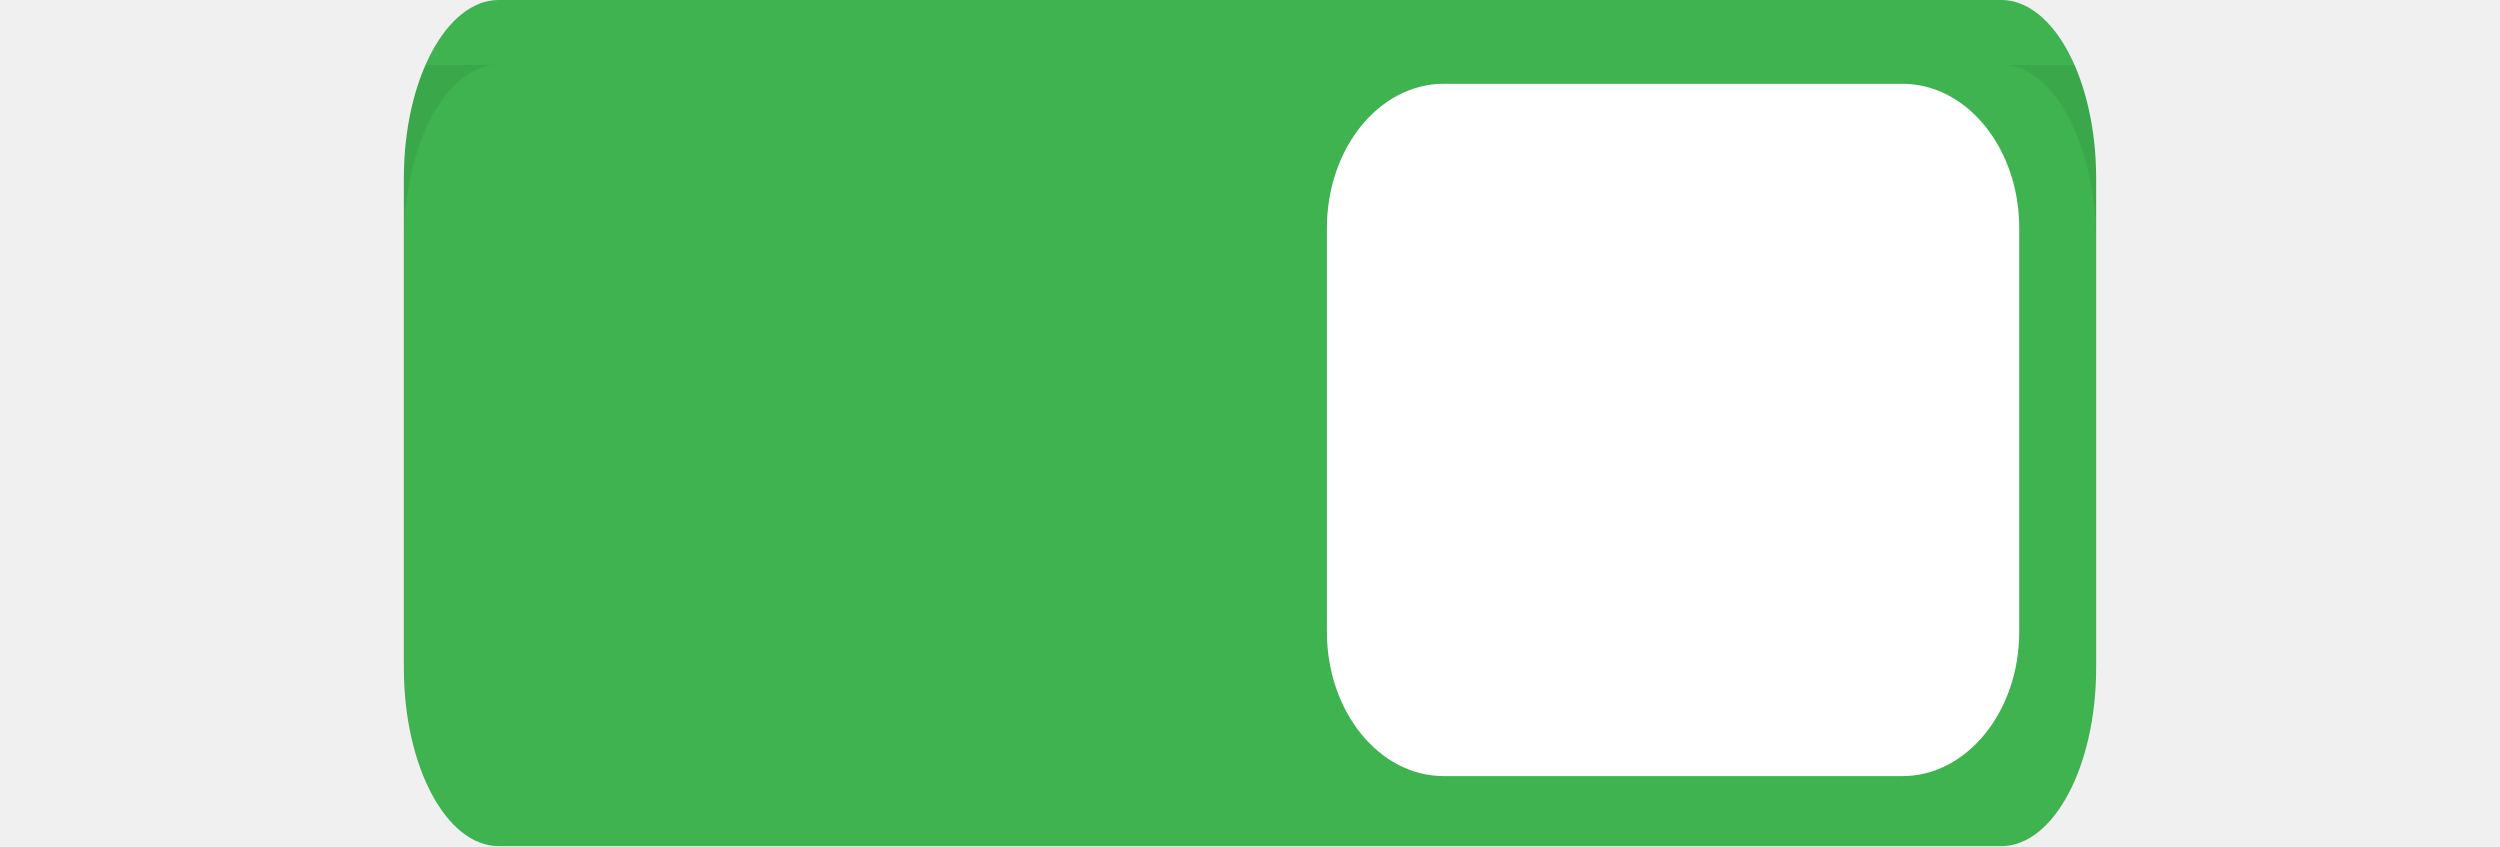
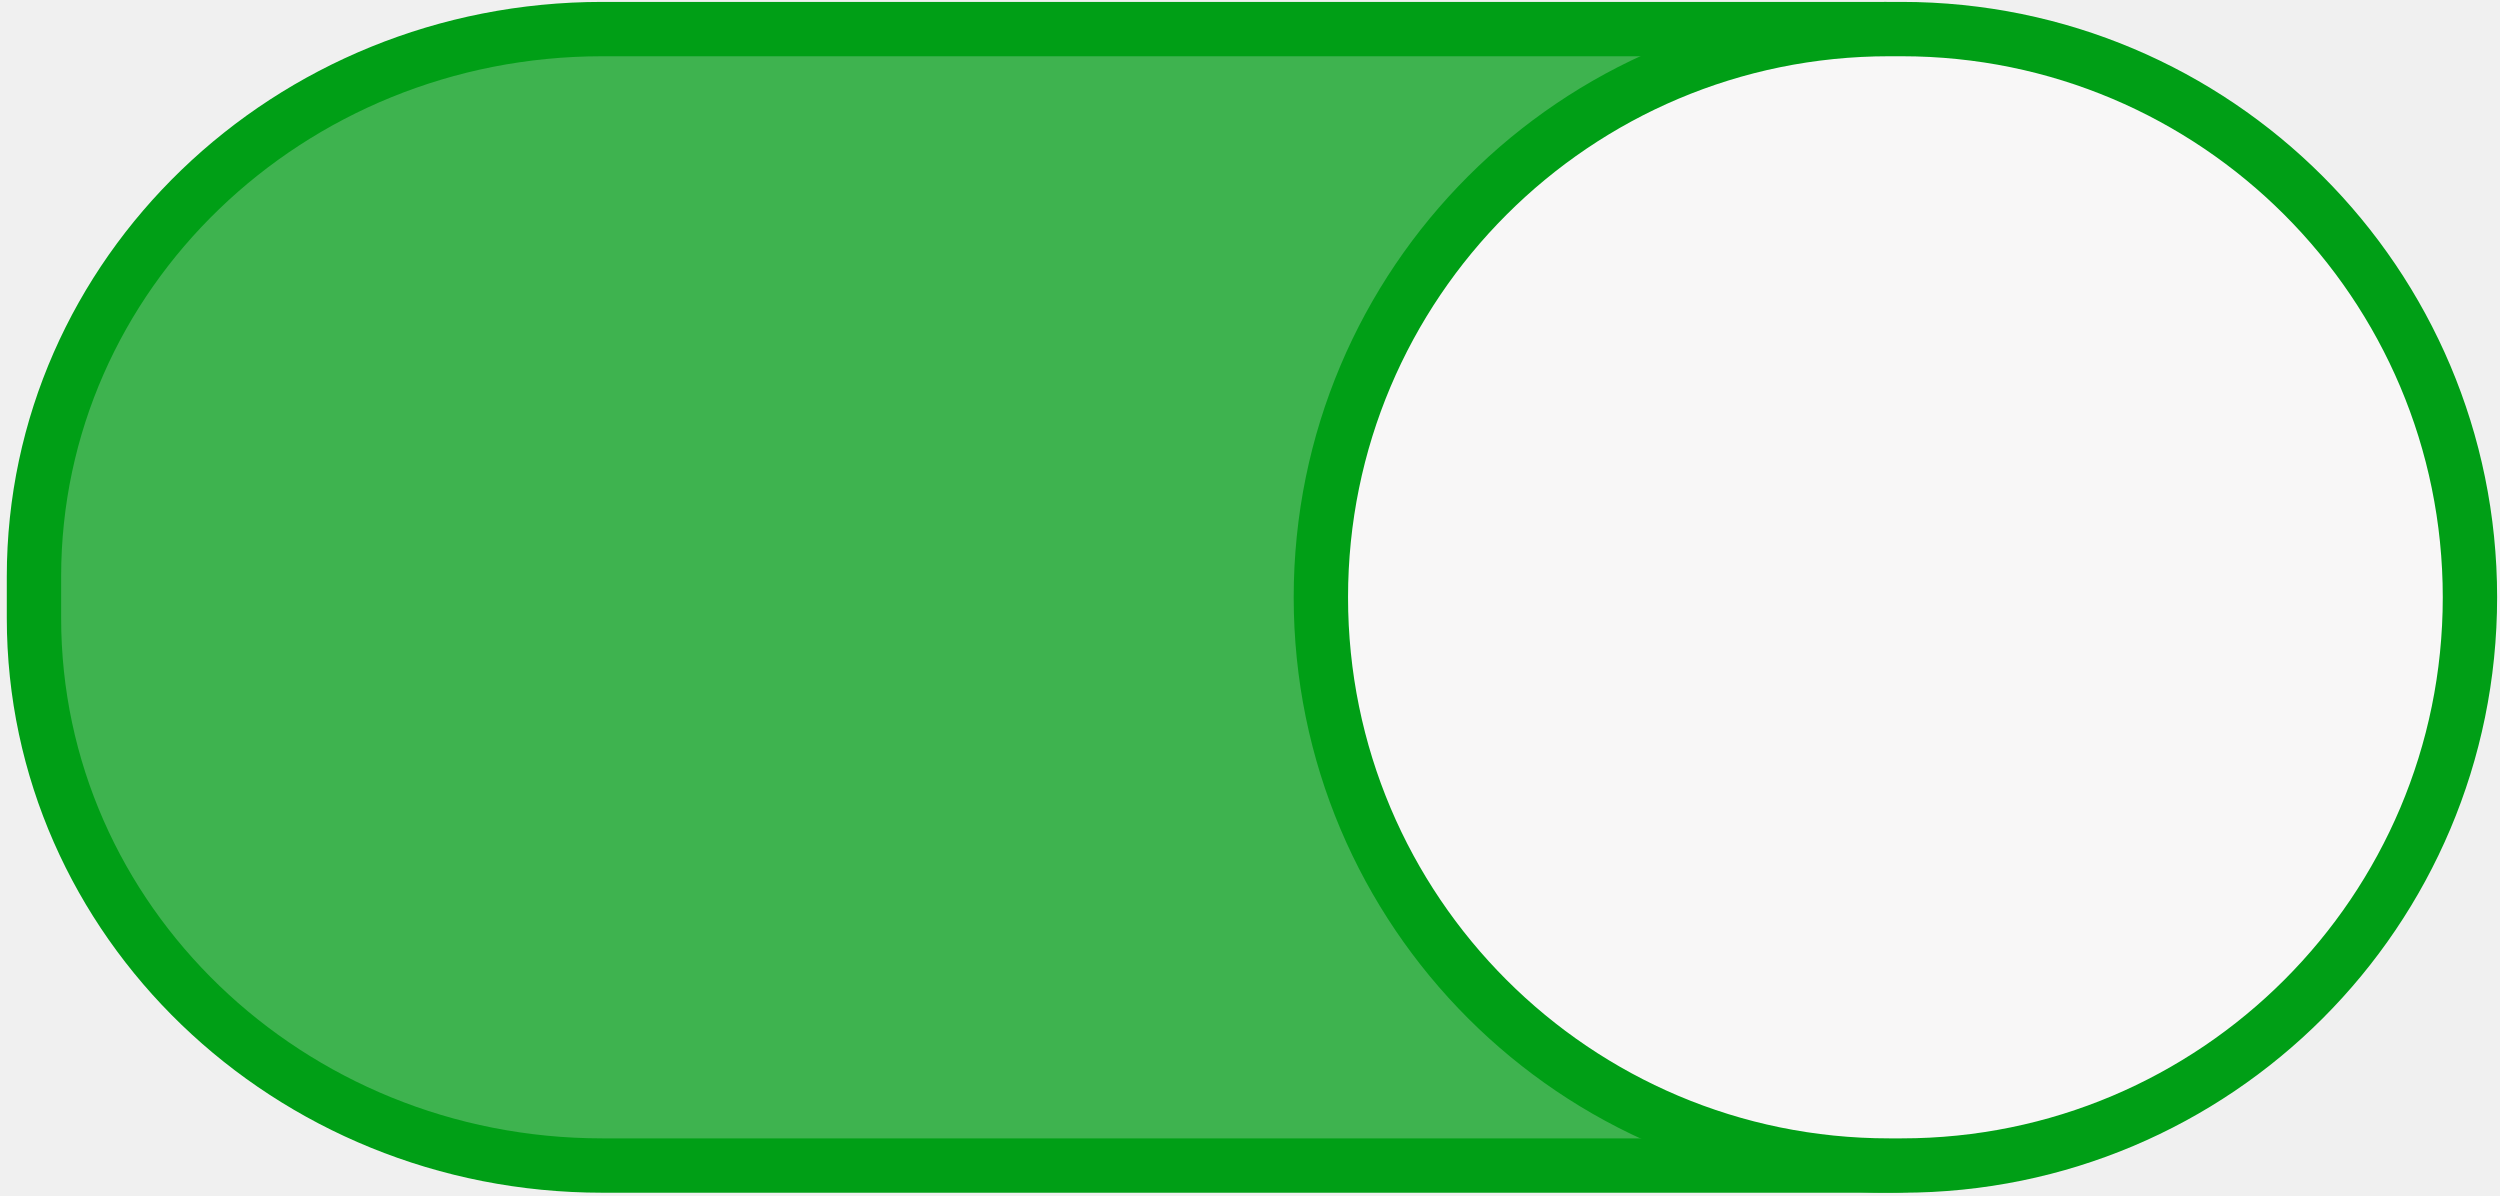
- <svg xmlns="http://www.w3.org/2000/svg" xmlns:xlink="http://www.w3.org/1999/xlink" width="65" height="22" id="svg2857" version="1.1">
-   <defs id="defs2859">
-     <linearGradient id="linearGradient866">
-       <stop style="stop-color:#329241;stop-opacity:1" offset="0" id="stop862" />
-       <stop style="stop-color:#3eb34f;stop-opacity:1" offset="1" id="stop864" />
-     </linearGradient>
-     <linearGradient id="linearGradient77461-1">
-       <stop id="stop77463-1" offset="0" style="stop-color:#182f4c;stop-opacity:1" />
-       <stop id="stop77465-4" offset="1" style="stop-color:#205b9a;stop-opacity:1" />
-     </linearGradient>
-     <linearGradient xlink:href="#linearGradient77461-1" id="linearGradient77551-6-5" gradientUnits="userSpaceOnUse" gradientTransform="matrix(0.8527367,0,0,0.8055442,-969.4161,-778.003)" x1="1164.764" y1="962.937" x2="1164.764" y2="970.514" />
-     <linearGradient xlink:href="#linearGradient866" id="linearGradient948" gradientUnits="userSpaceOnUse" gradientTransform="matrix(1.306667,0,0,1.044447,-1066.371,807.5097)" x1="1322.583" y1="-312.519" x2="1322.583" y2="-306.535" />
-     <clipPath clipPathUnits="userSpaceOnUse" id="clipPath971">
-       <rect style="opacity:1;fill:#329241;fill-opacity:0.198;stroke:#000015;stroke-width:1.379;stroke-linecap:butt;stroke-miterlimit:4;stroke-dasharray:none;stroke-dashoffset:0;stroke-opacity:1;paint-order:stroke markers fill" id="rect973" width="96.304" height="0.893" x="645.23" y="489.34" rx="4.743" ry="3.842" />
-     </clipPath>
-     <filter style="color-interpolation-filters:sRGB;" id="filter973">
-       <feFlood flood-opacity="0.059" flood-color="rgb(0,0,0)" result="flood" id="feFlood963" />
-       <feComposite in="flood" in2="SourceGraphic" operator="out" result="composite1" id="feComposite965" />
-       <feGaussianBlur in="composite1" stdDeviation="0" result="blur" id="feGaussianBlur967" />
-       <feOffset dx="0" dy="2" result="offset" id="feOffset969" />
-       <feComposite in="offset" in2="SourceGraphic" operator="atop" result="composite2" id="feComposite971" />
-     </filter>
-   </defs>
-   <g id="layer1" transform="translate(-456.7698,-780.8749)">
-     <g transform="matrix(0.6526046,0,0,0.8055442,99.59264,-636.3217)" id="g37994">
-       <g id="g854" transform="matrix(0.8461538,0,0,0.8461538,100.2909,274.9167)" style="stroke-width:1.182">
-         <g id="g978" transform="translate(-6.7006488e-7,-0.06267122)">
-           <g id="g37996" transform="matrix(0.8130685,0,0,1.236111,23.28759,1157.365)" style="stroke:none;stroke-width:1.179">
-             <rect ry="5.5" rx="5.5" y="482.944" x="644.5" height="26.111" width="98" id="rect38000" style="color:#000000;clip-rule:nonzero;display:inline;overflow:visible;visibility:visible;opacity:1;isolation:auto;mix-blend-mode:normal;color-interpolation:sRGB;color-interpolation-filters:linearRGB;solid-color:#000000;solid-opacity:1;fill:#3eb34f;fill-opacity:1;fill-rule:nonzero;stroke:none;stroke-width:1.626;stroke-linecap:round;stroke-linejoin:miter;stroke-miterlimit:4;stroke-dasharray:none;stroke-dashoffset:0;stroke-opacity:1;marker:none;filter:url(#filter973);color-rendering:auto;image-rendering:auto;shape-rendering:auto;text-rendering:auto;enable-background:accumulate" />
-           </g>
-           <rect ry="5.5" rx="5.5" y="1757.534" x="590.772" height="26.408" width="32.597" id="rect38006" style="color:#000000;display:inline;overflow:visible;visibility:visible;fill:#ffffff;fill-opacity:1;fill-rule:nonzero;stroke:none;stroke-width:1.63;stroke-linecap:butt;stroke-linejoin:miter;stroke-miterlimit:4;stroke-dasharray:none;stroke-dashoffset:0;stroke-opacity:1;marker:none;enable-background:accumulate" />
-         </g>
-       </g>
-     </g>
+ <svg xmlns="http://www.w3.org/2000/svg" width="46" height="22" version="1.1" id="svg8">
+   <defs id="defs12" />
+   <g transform="translate(0 -291.18)" stroke="#2b73cc" id="g6" style="stroke:#21a434;stroke-opacity:1">
+     <rect style="marker:none;font-variant-east_asian:normal;stroke:#009f16;stroke-opacity:1;fill:#3eb34f;fill-opacity:1" width="44.446" height="20.911" x=".625" y="291.715" rx="10.455" ry="10.073" fill="#3081e3" id="rect2" />
+     <rect ry="10.455" rx="10.455" y="291.715" x="24.304" height="20.911" width="21.143" style="marker:none;font-variant-east_asian:normal;stroke:#009f16;stroke-opacity:1" fill="#f8f7f7" stroke-linecap="round" stroke-linejoin="round" id="rect4" />
  </g>
</svg>
